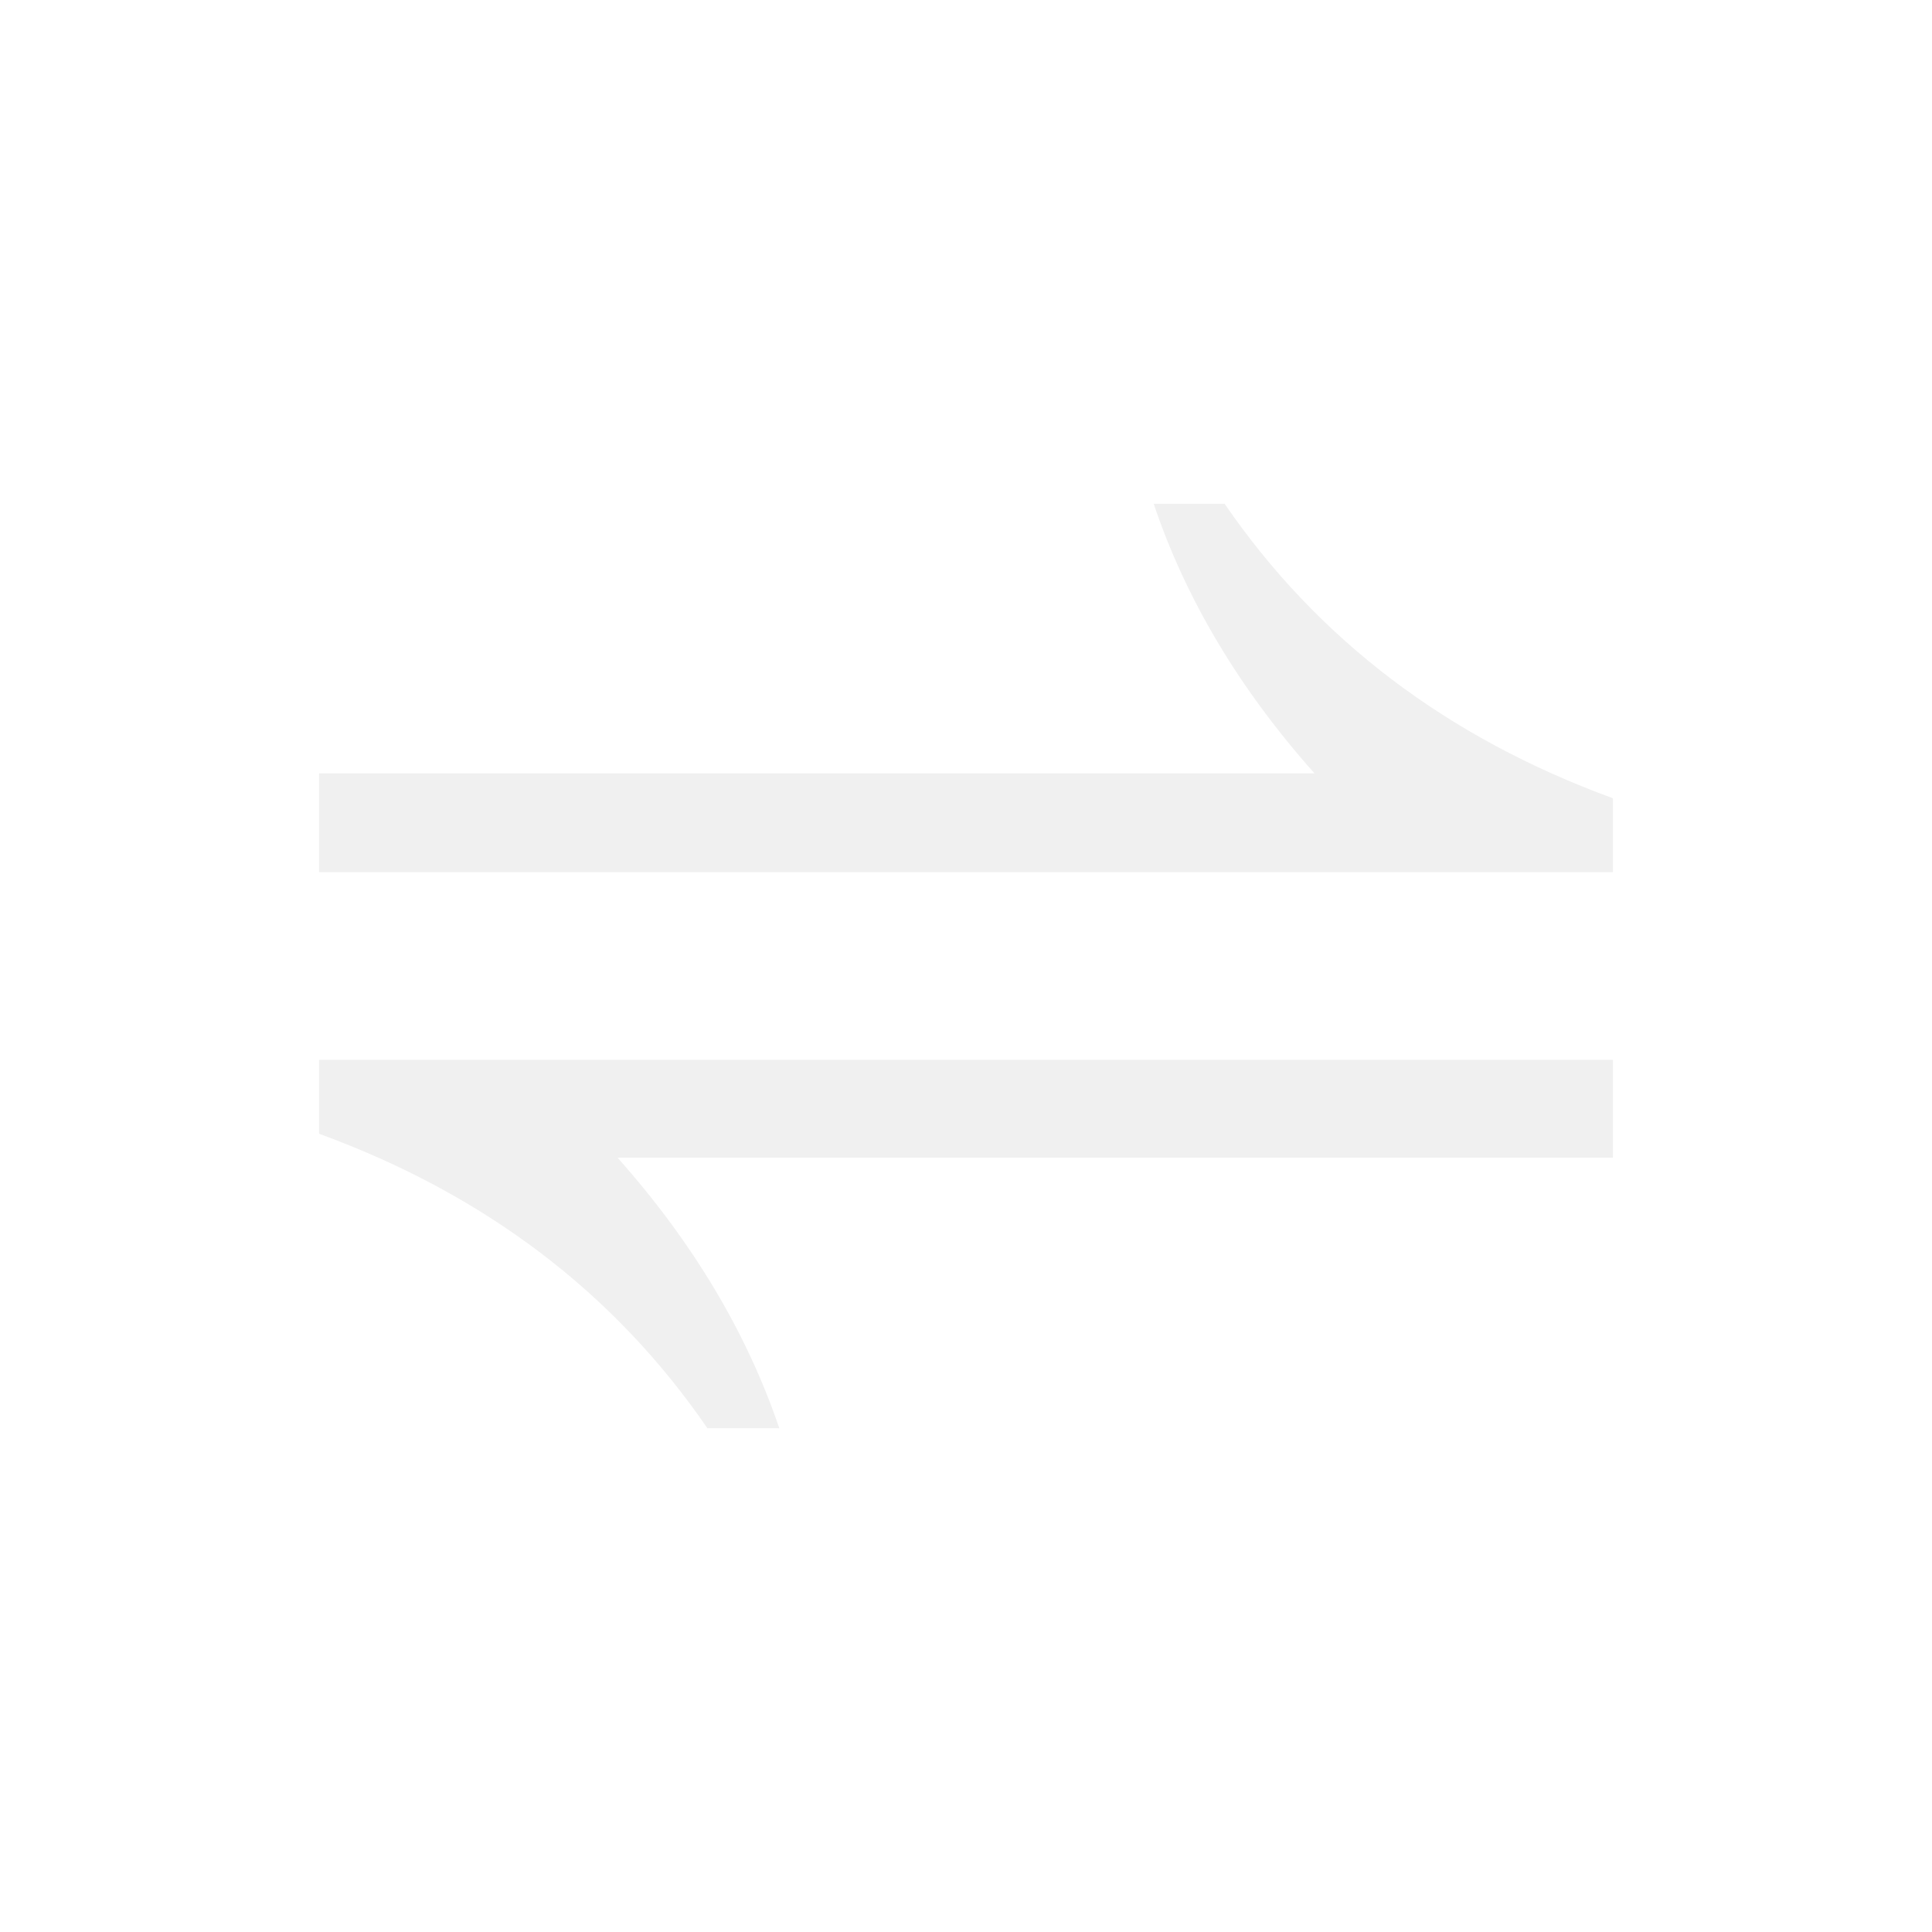
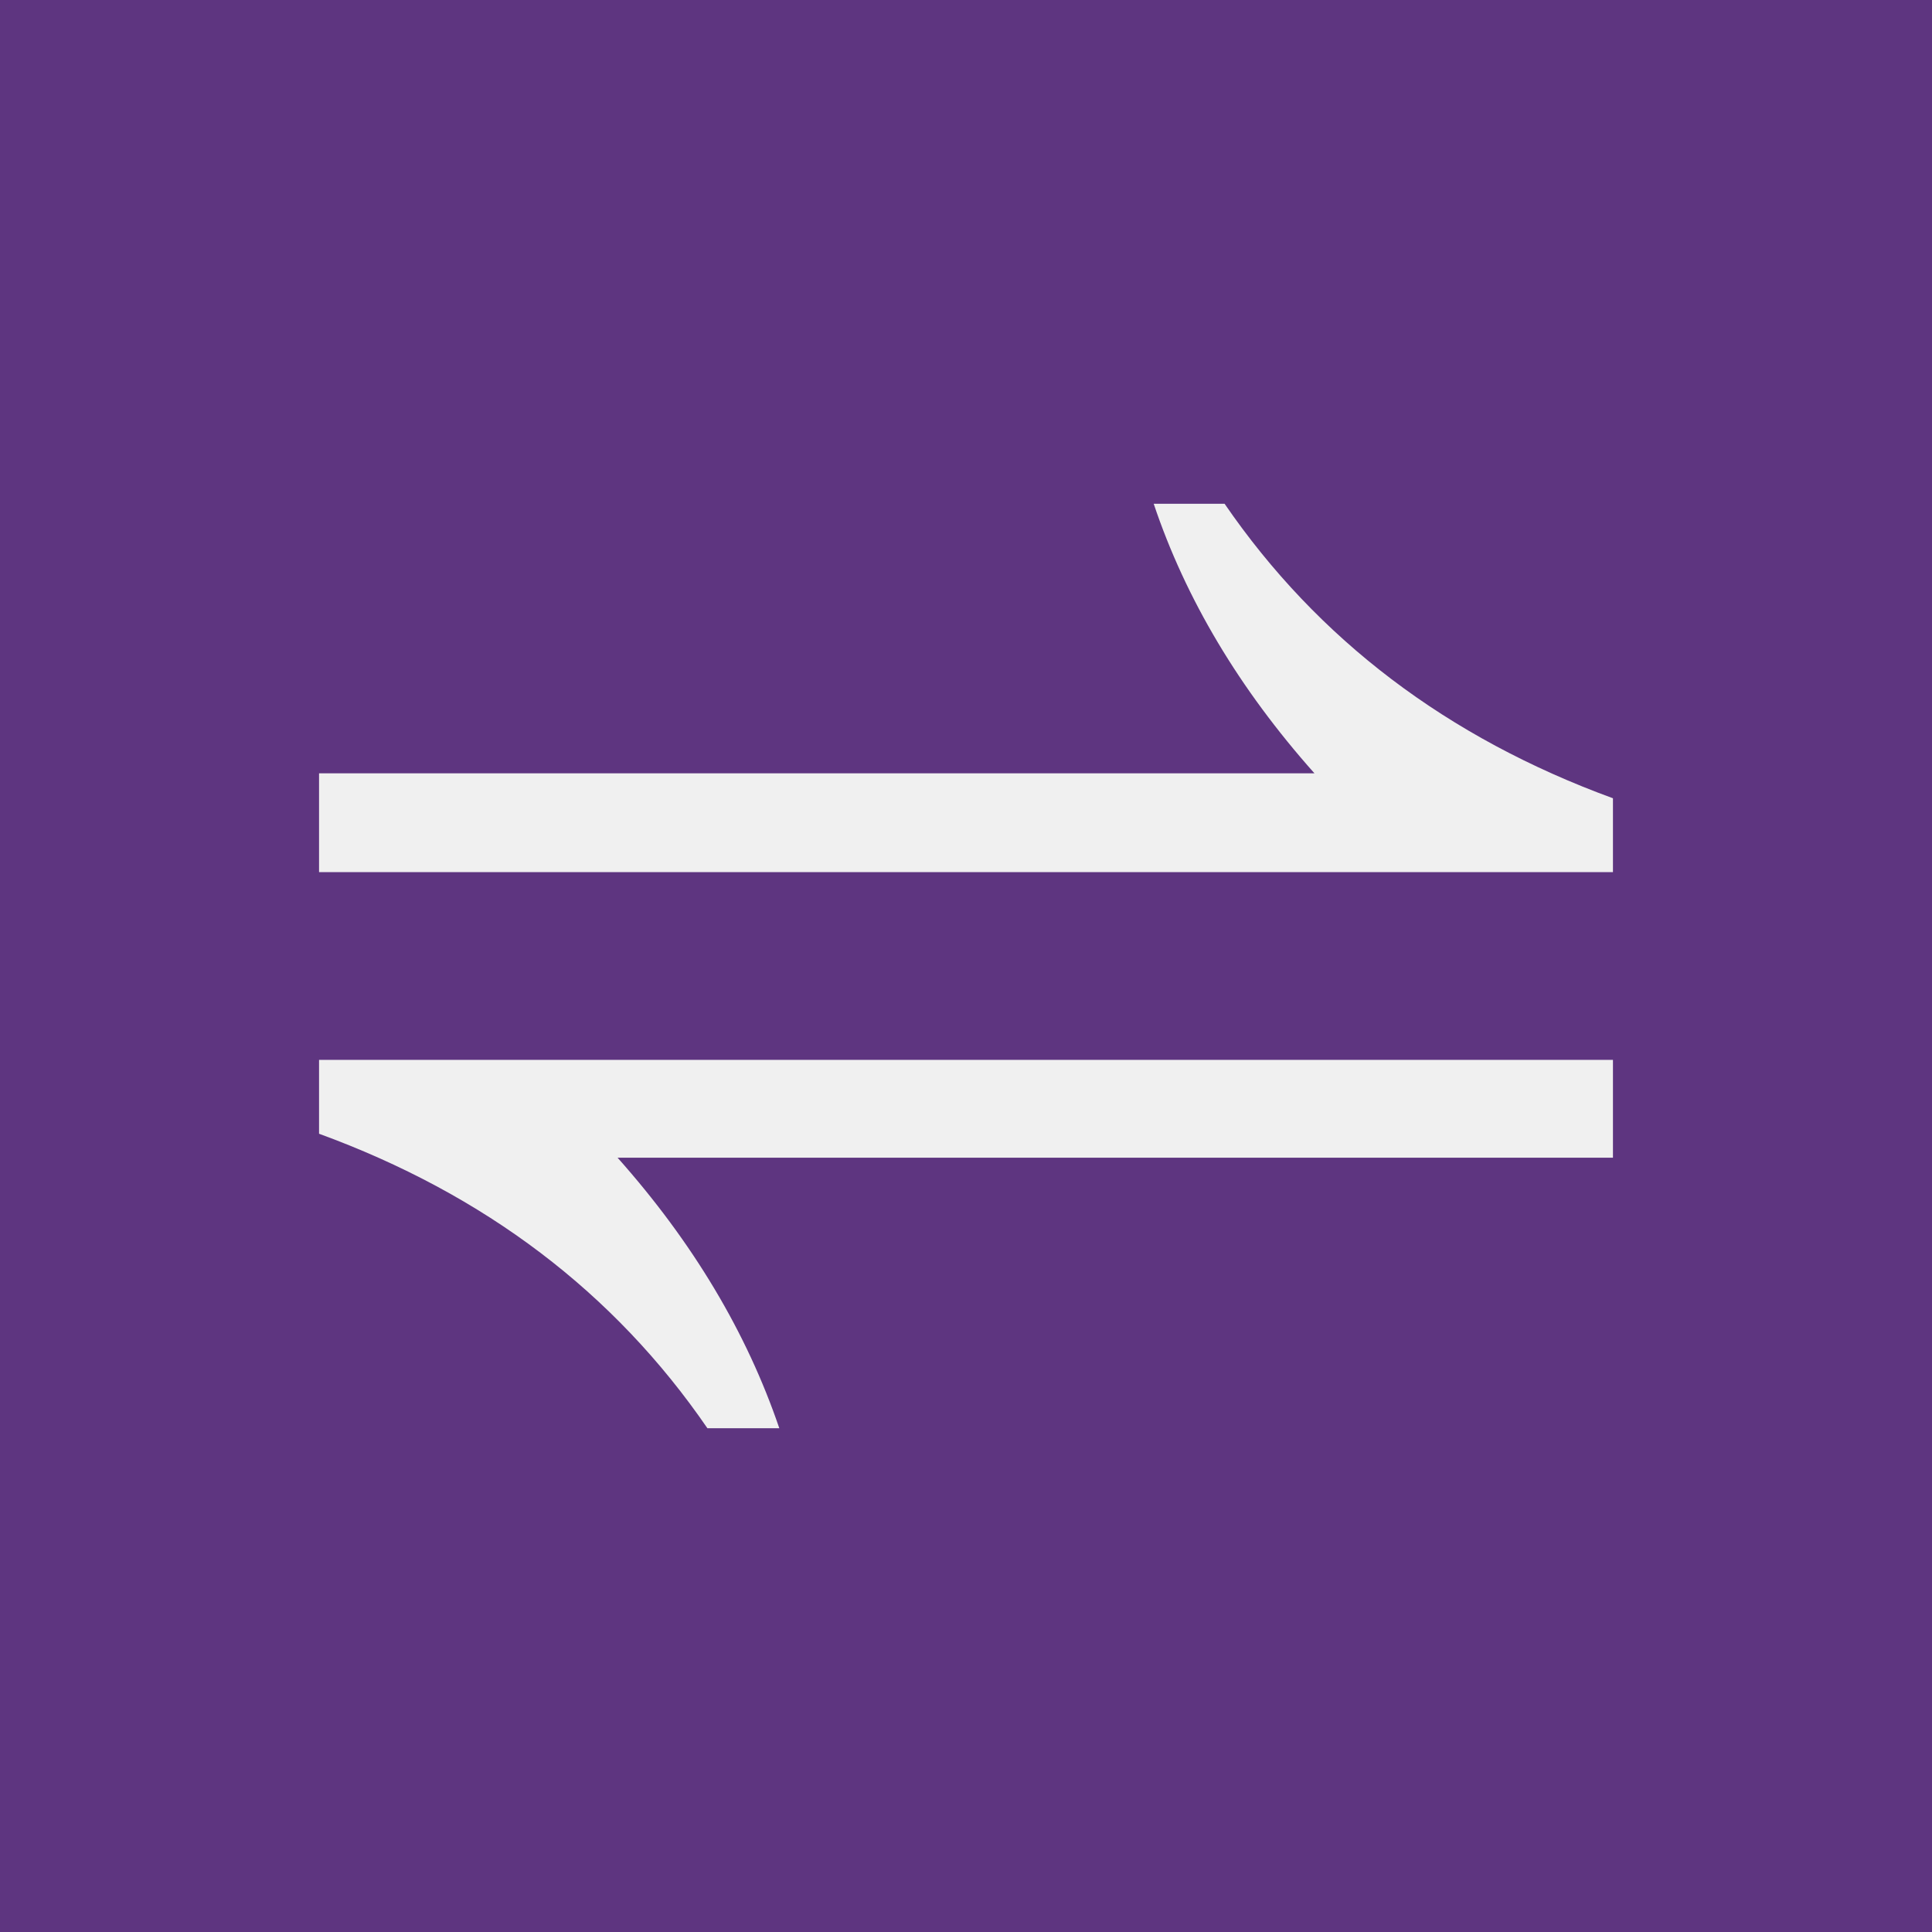
<svg xmlns="http://www.w3.org/2000/svg" width="100mm" height="100mm" viewBox="0 0 100 100" version="1.1" id="svg1">
  <defs id="defs1" />
  <g id="layer1">
-     <path id="rect1" style="fill:#ffffff;fill-opacity:1;stroke:#fcfcfc;stroke-width:0;stroke-linecap:square;stroke-dasharray:none" d="M 0 0 L 0 100 L 100 100 L 100 0 L 0 0 z M 59.715 26.074 L 63.384 26.074 C 68.207 33.102 74.908 38.183 83.486 41.318 L 83.486 45.142 L 16.514 45.142 L 16.514 40.026 L 68.035 40.026 C 64.142 35.651 61.369 31 59.715 26.074 z M 16.514 54.858 L 83.486 54.858 L 83.486 59.922 L 31.965 59.922 C 35.858 64.297 38.648 68.965 40.337 73.926 L 36.616 73.926 C 31.793 66.898 25.092 61.817 16.514 58.682 L 16.514 54.858 z " />
+     <path id="rect1" style="fill:#5e3580;fill-opacity:1;stroke:#fcfcfc;stroke-width:0;stroke-linecap:square;stroke-dasharray:none" d="M 0 0 L 0 100 L 100 100 L 100 0 L 0 0 z M 59.715 26.074 L 63.384 26.074 C 68.207 33.102 74.908 38.183 83.486 41.318 L 83.486 45.142 L 16.514 45.142 L 16.514 40.026 L 68.035 40.026 C 64.142 35.651 61.369 31 59.715 26.074 z M 16.514 54.858 L 83.486 54.858 L 83.486 59.922 L 31.965 59.922 C 35.858 64.297 38.648 68.965 40.337 73.926 L 36.616 73.926 C 31.793 66.898 25.092 61.817 16.514 58.682 L 16.514 54.858 z " />
  </g>
</svg>
